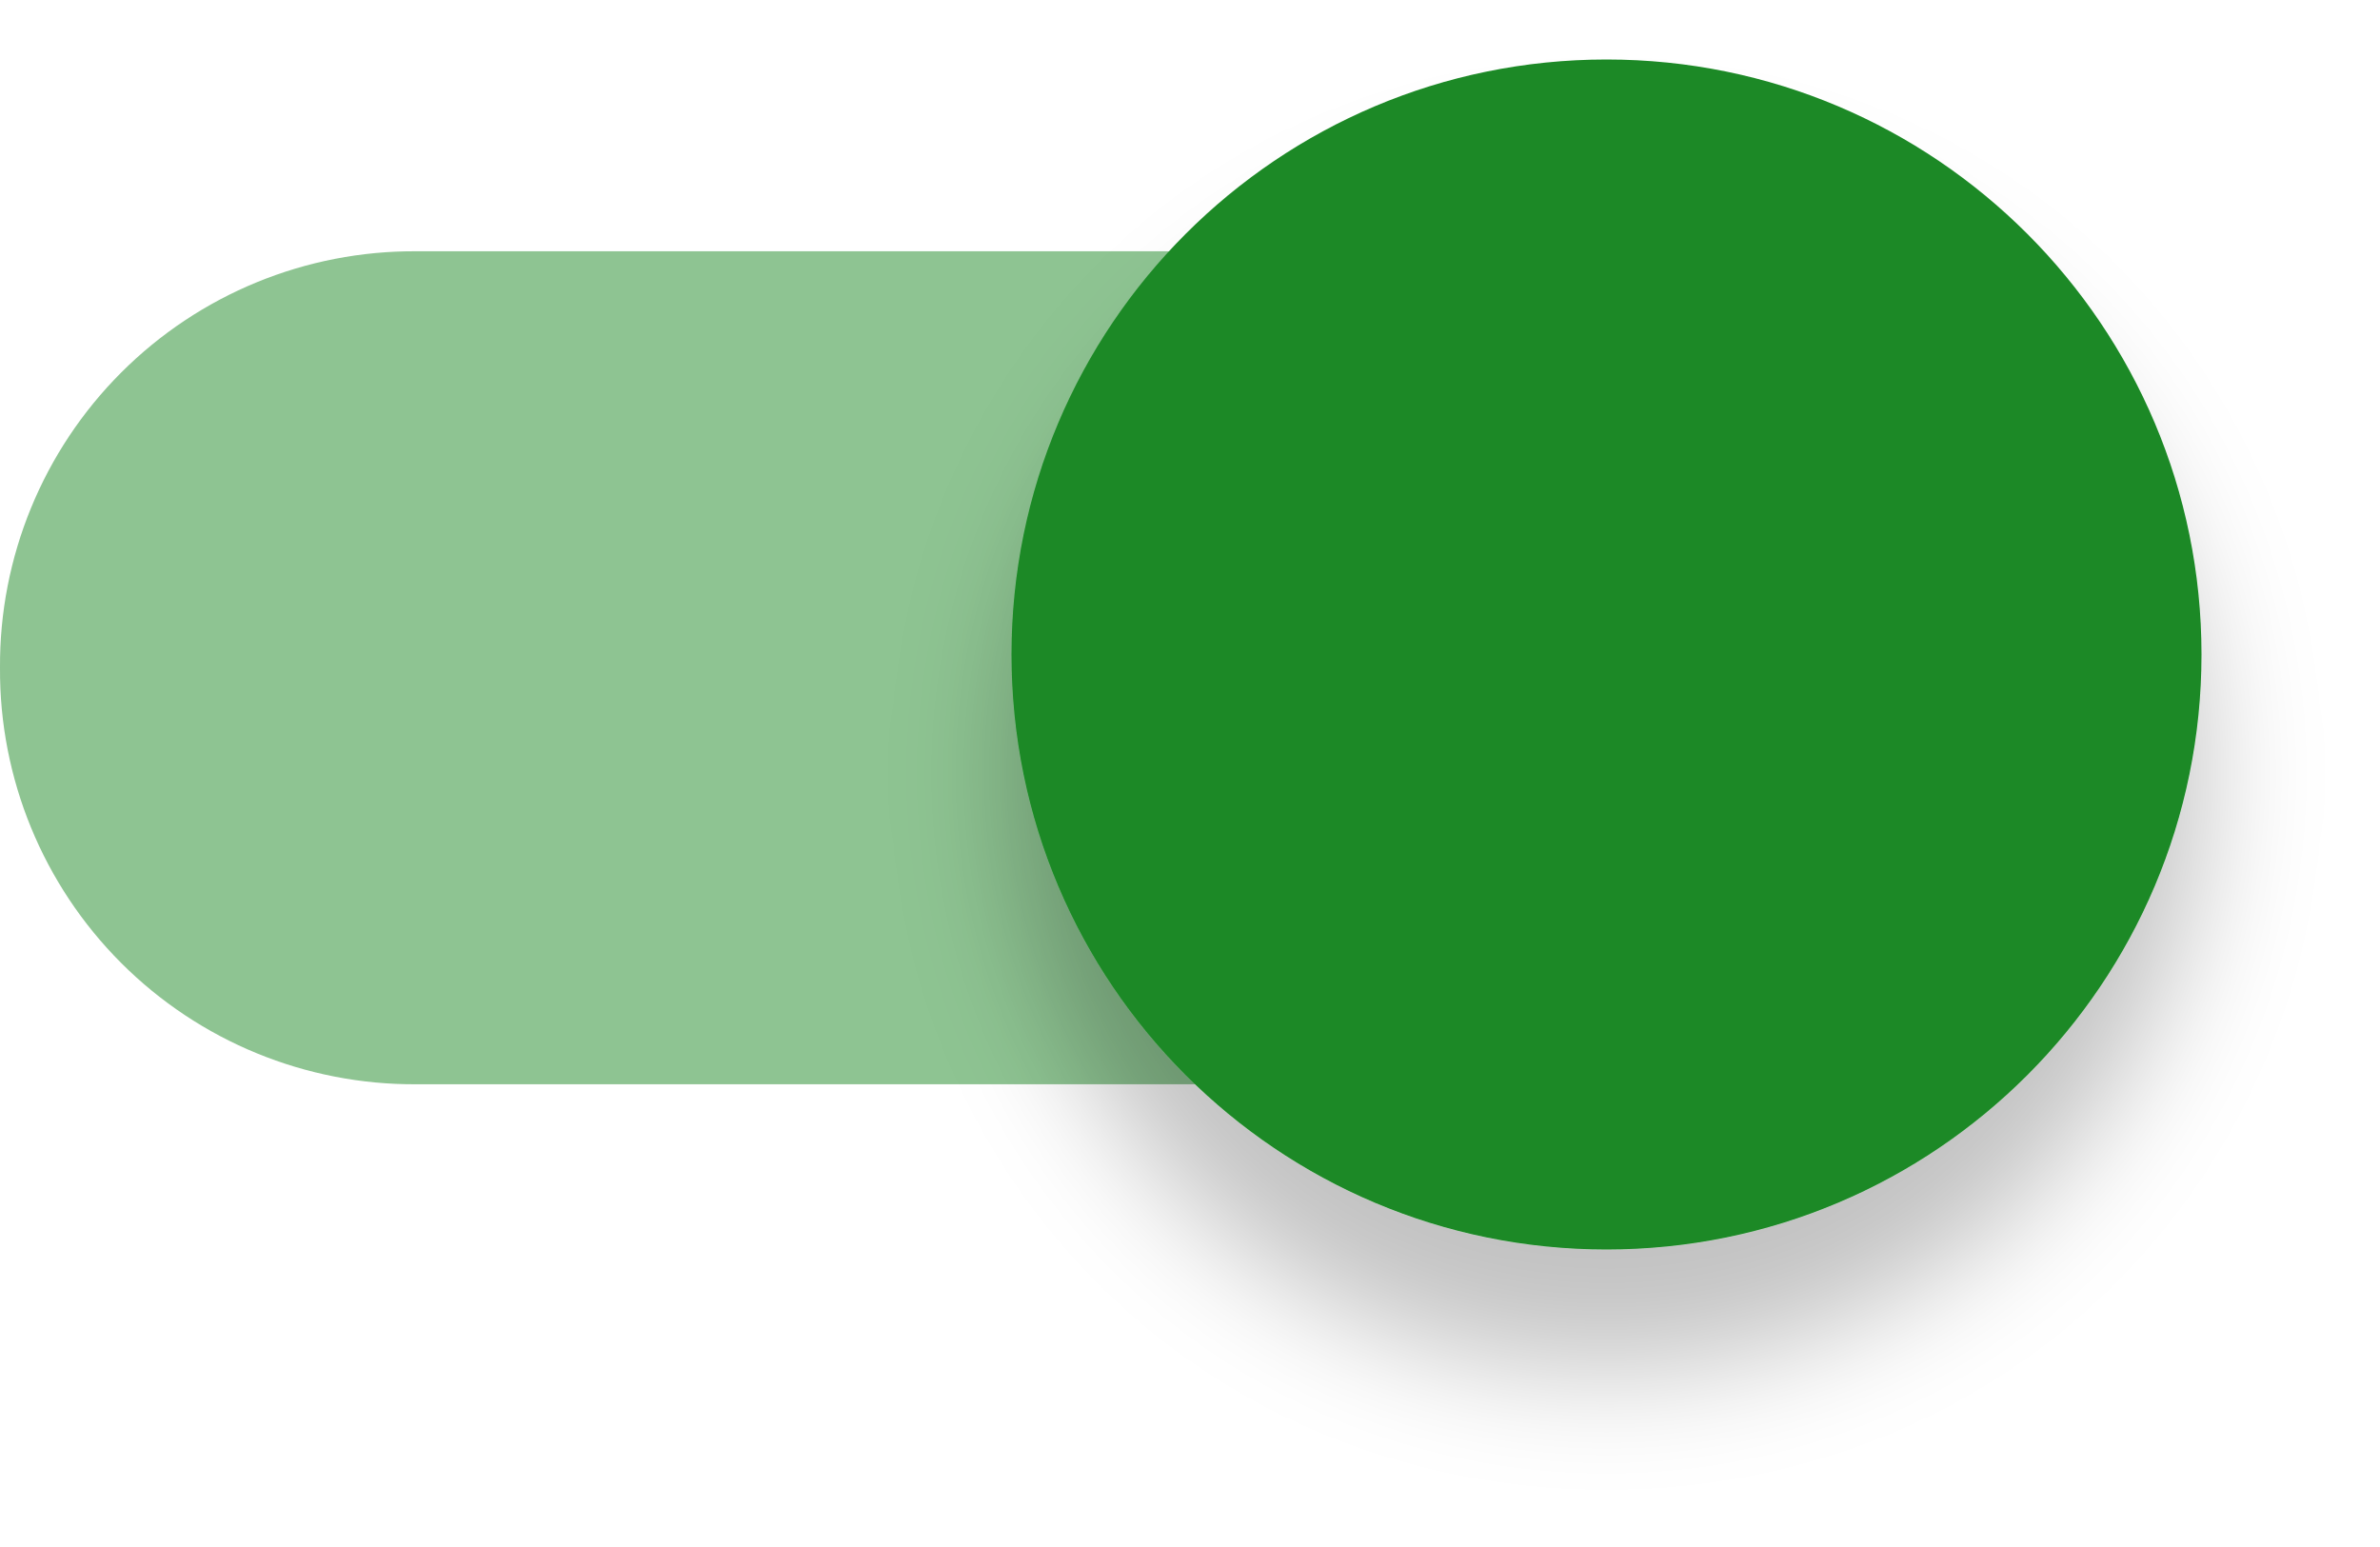
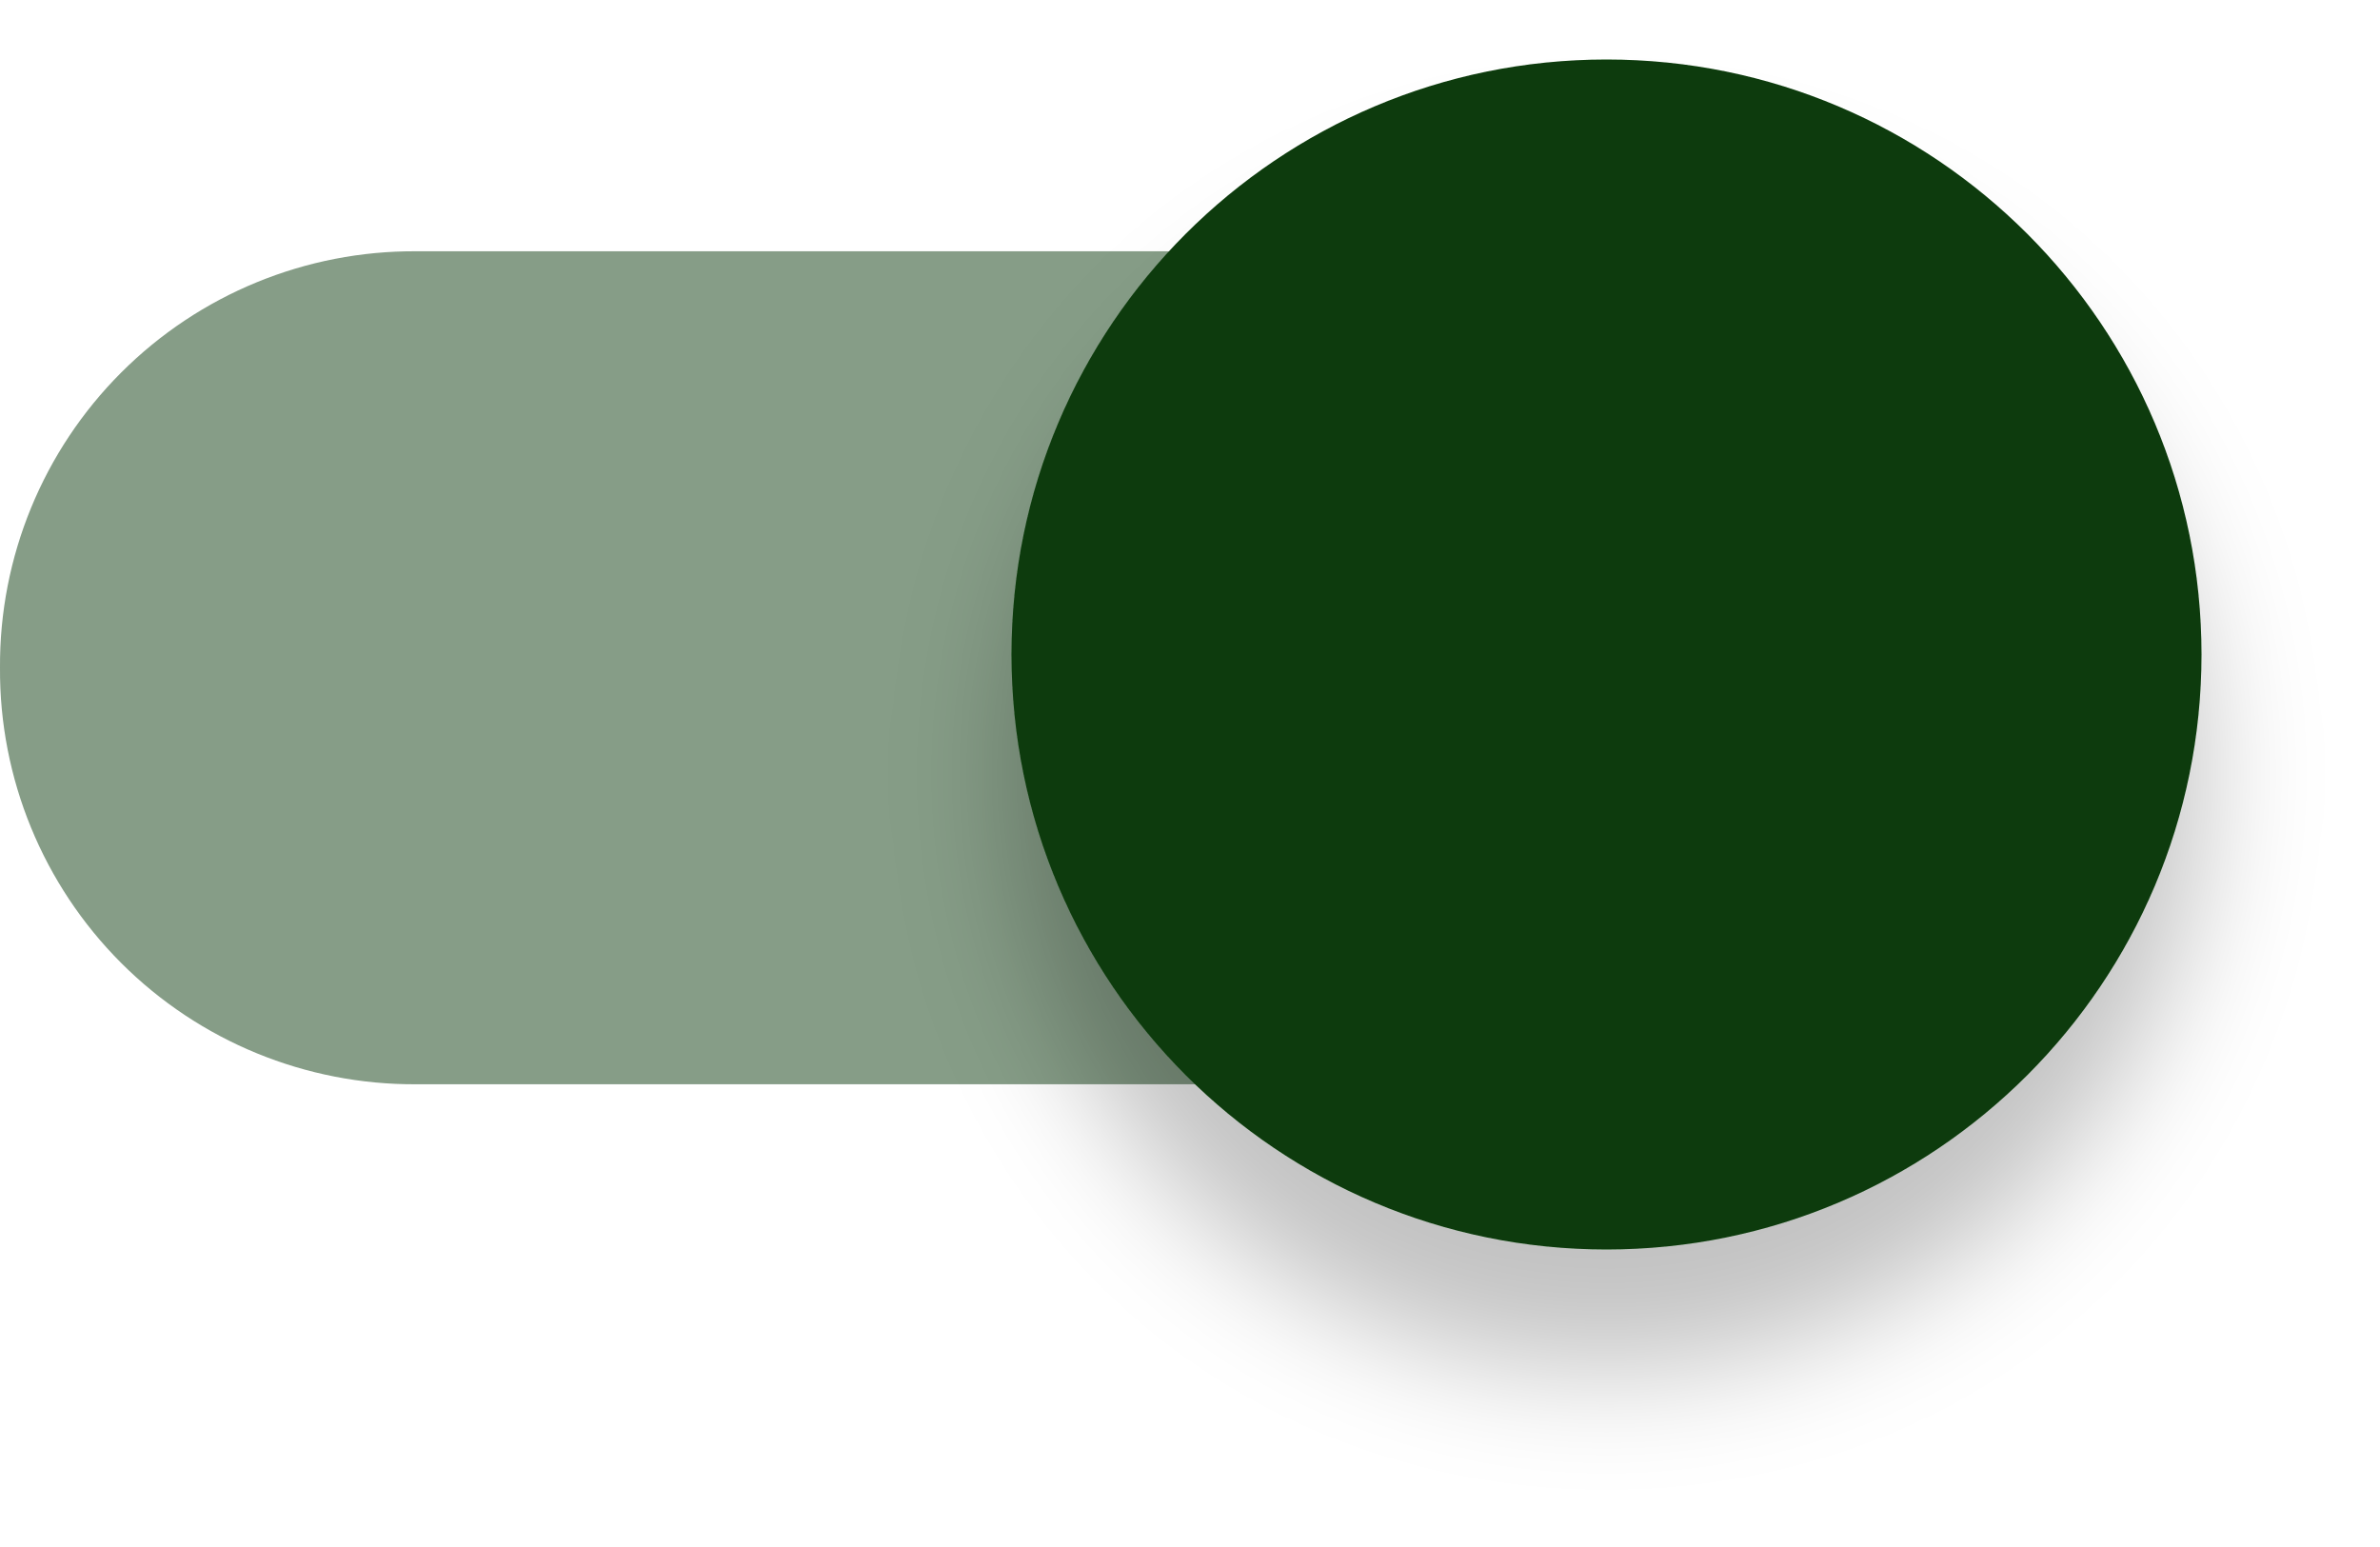
<svg xmlns="http://www.w3.org/2000/svg" width="40" height="26" viewBox="0 0 40 26">
  <defs>
    <style type="text/css">
-             .cls-1,.cls-2{fill:#1E8926}.cls-1{fill-rule:evenodd;opacity:.5}.cls-3{filter:url(#switch_button)}
+             .cls-1,.cls-2{fill:#0d3b10}.cls-1{fill-rule:evenodd;opacity:.5}.cls-3{filter:url(#switch_button)}
        </style>
    <filter id="switch_button" width="26" height="26" x="14" y="0" filterUnits="userSpaceOnUse">
      <feOffset dy="2" />
      <feGaussianBlur result="blur" stdDeviation="1" />
      <feFlood flood-opacity=".239" />
      <feComposite in2="blur" operator="in" />
      <feComposite in="SourceGraphic" />
    </filter>
  </defs>
  <g id="switch_on" transform="translate(0 1)">
    <path id="switch_path" d="M37 10a6.957 6.957 0 0 1-7 7H10a6.957 6.957 0 0 1-7-7 6.957 6.957 0 0 1 7-7h20a6.957 6.957 0 0 1 7 7z" class="cls-1" transform="translate(-3 .223)" />
    <g class="cls-3" transform="translate(0 -1)">
      <path id="switch_button-2" d="M10 0A10 10 0 1 1 0 10 10 10 0 0 1 10 0z" class="cls-2" data-name="switch_button" transform="translate(17 1)" />
    </g>
  </g>
</svg>
